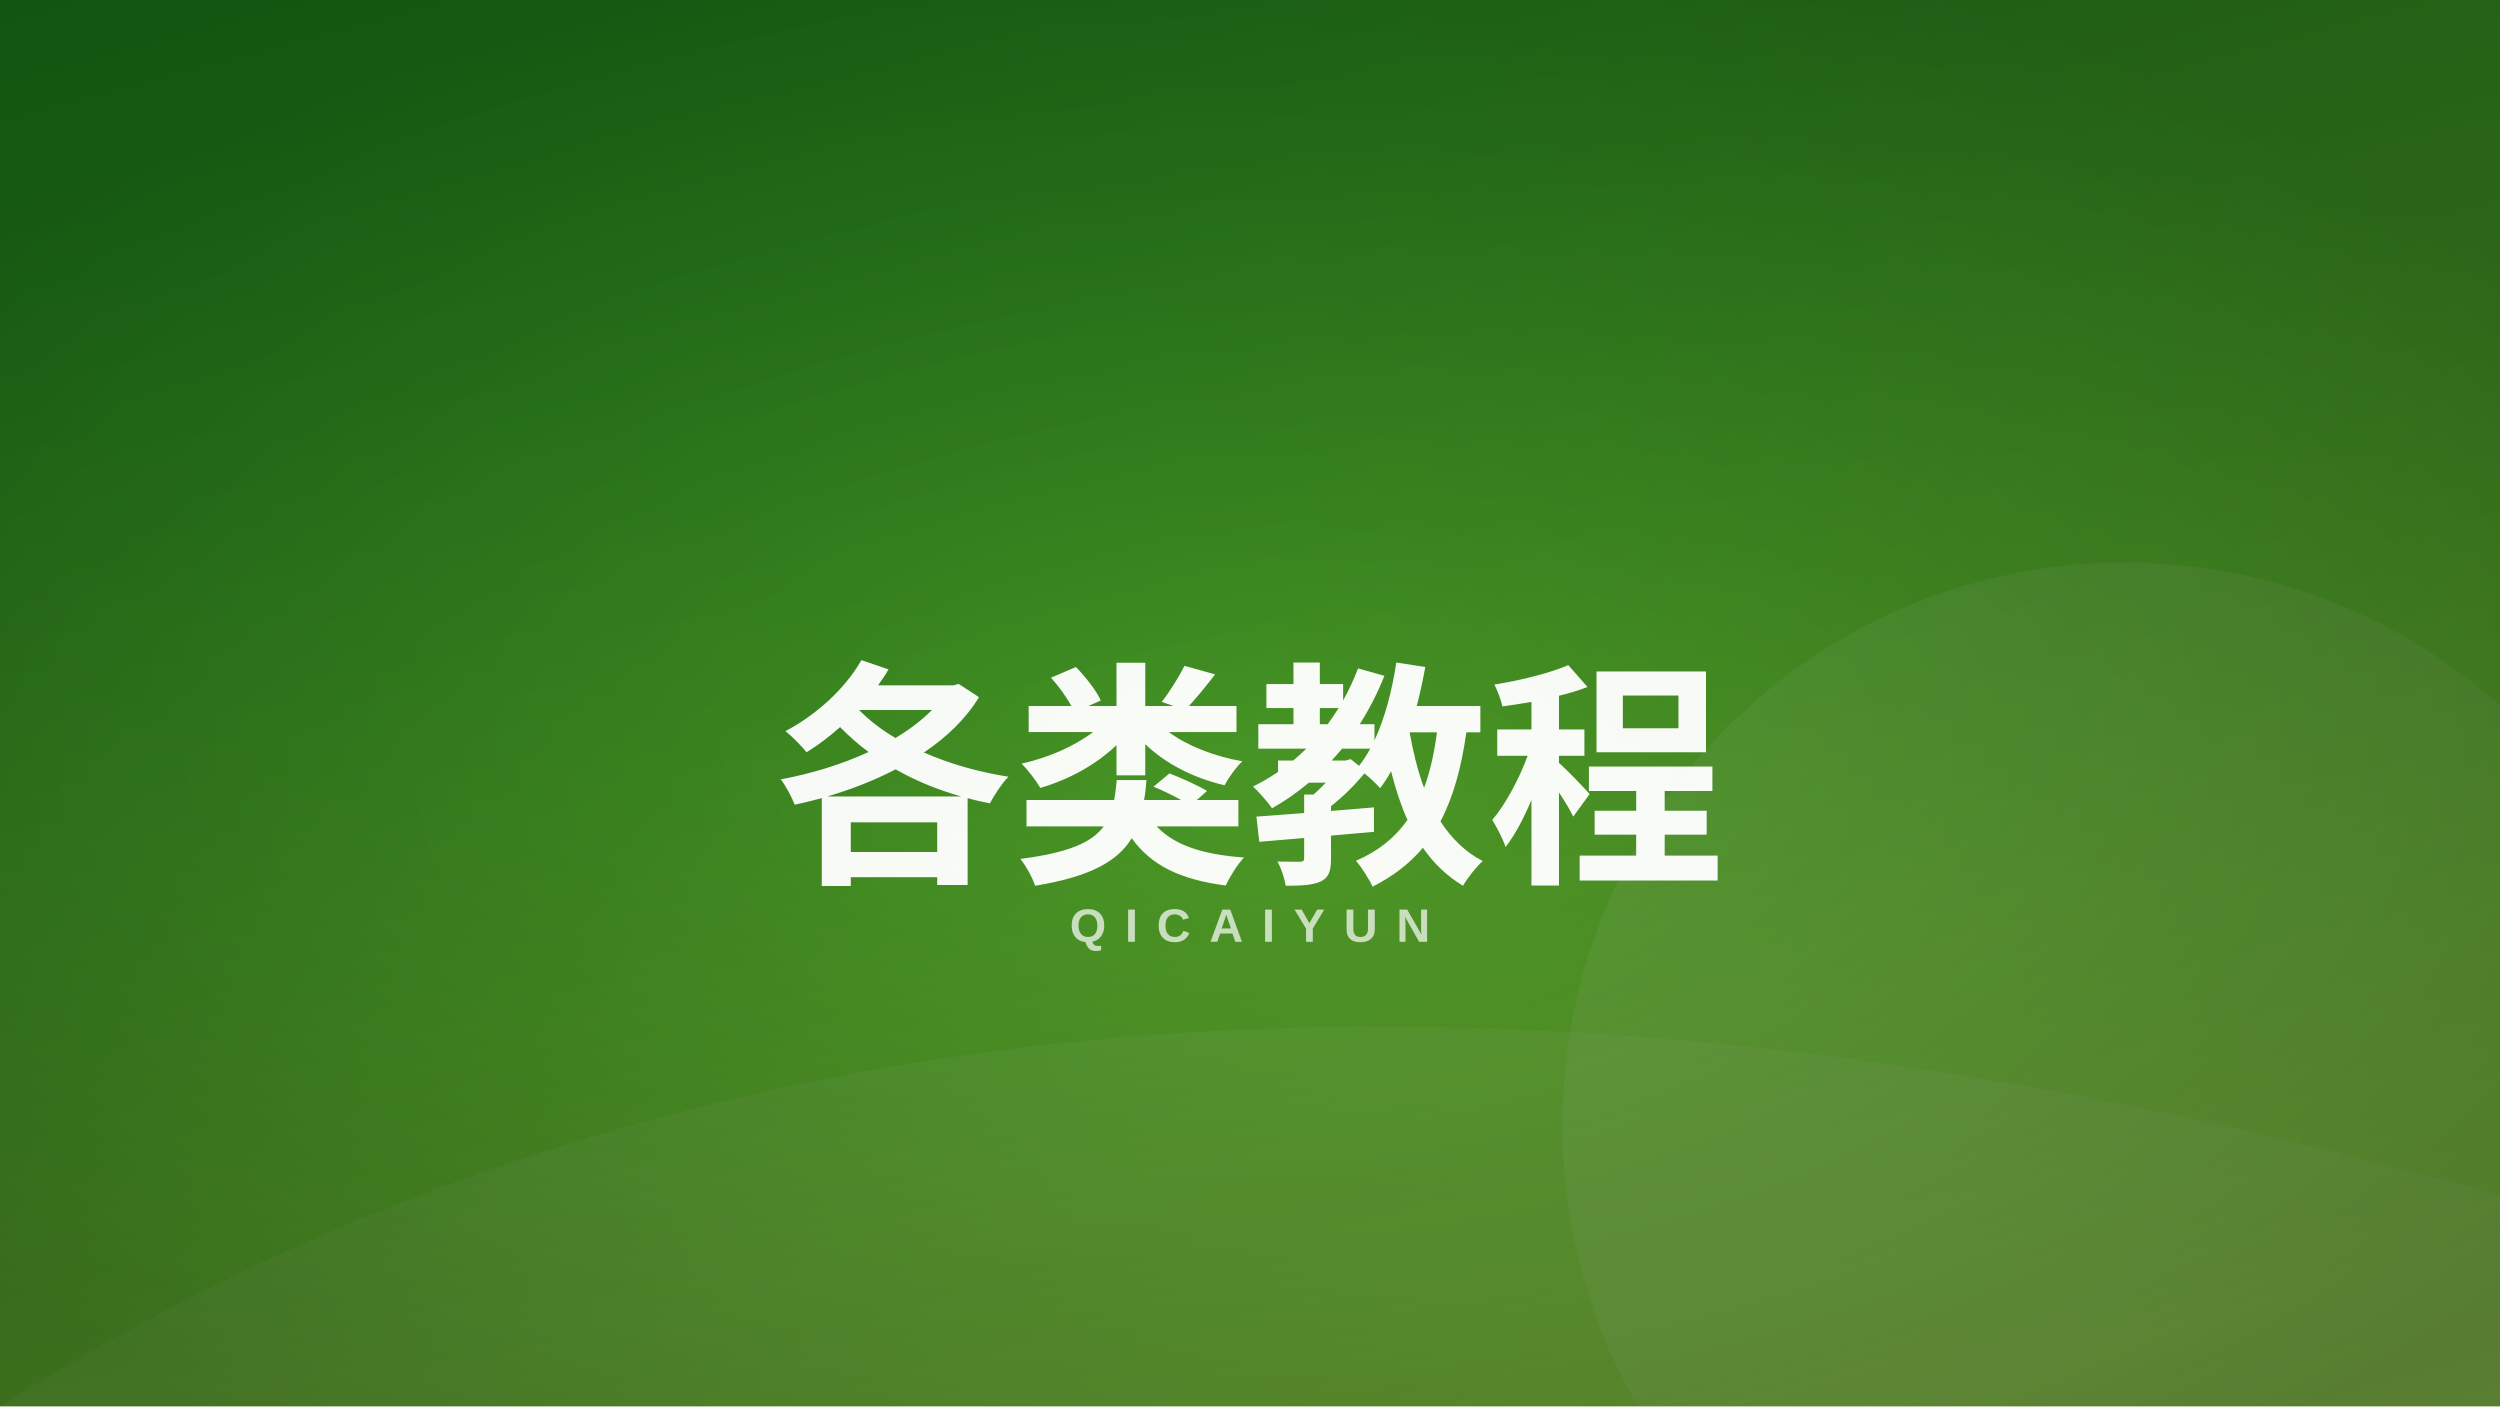
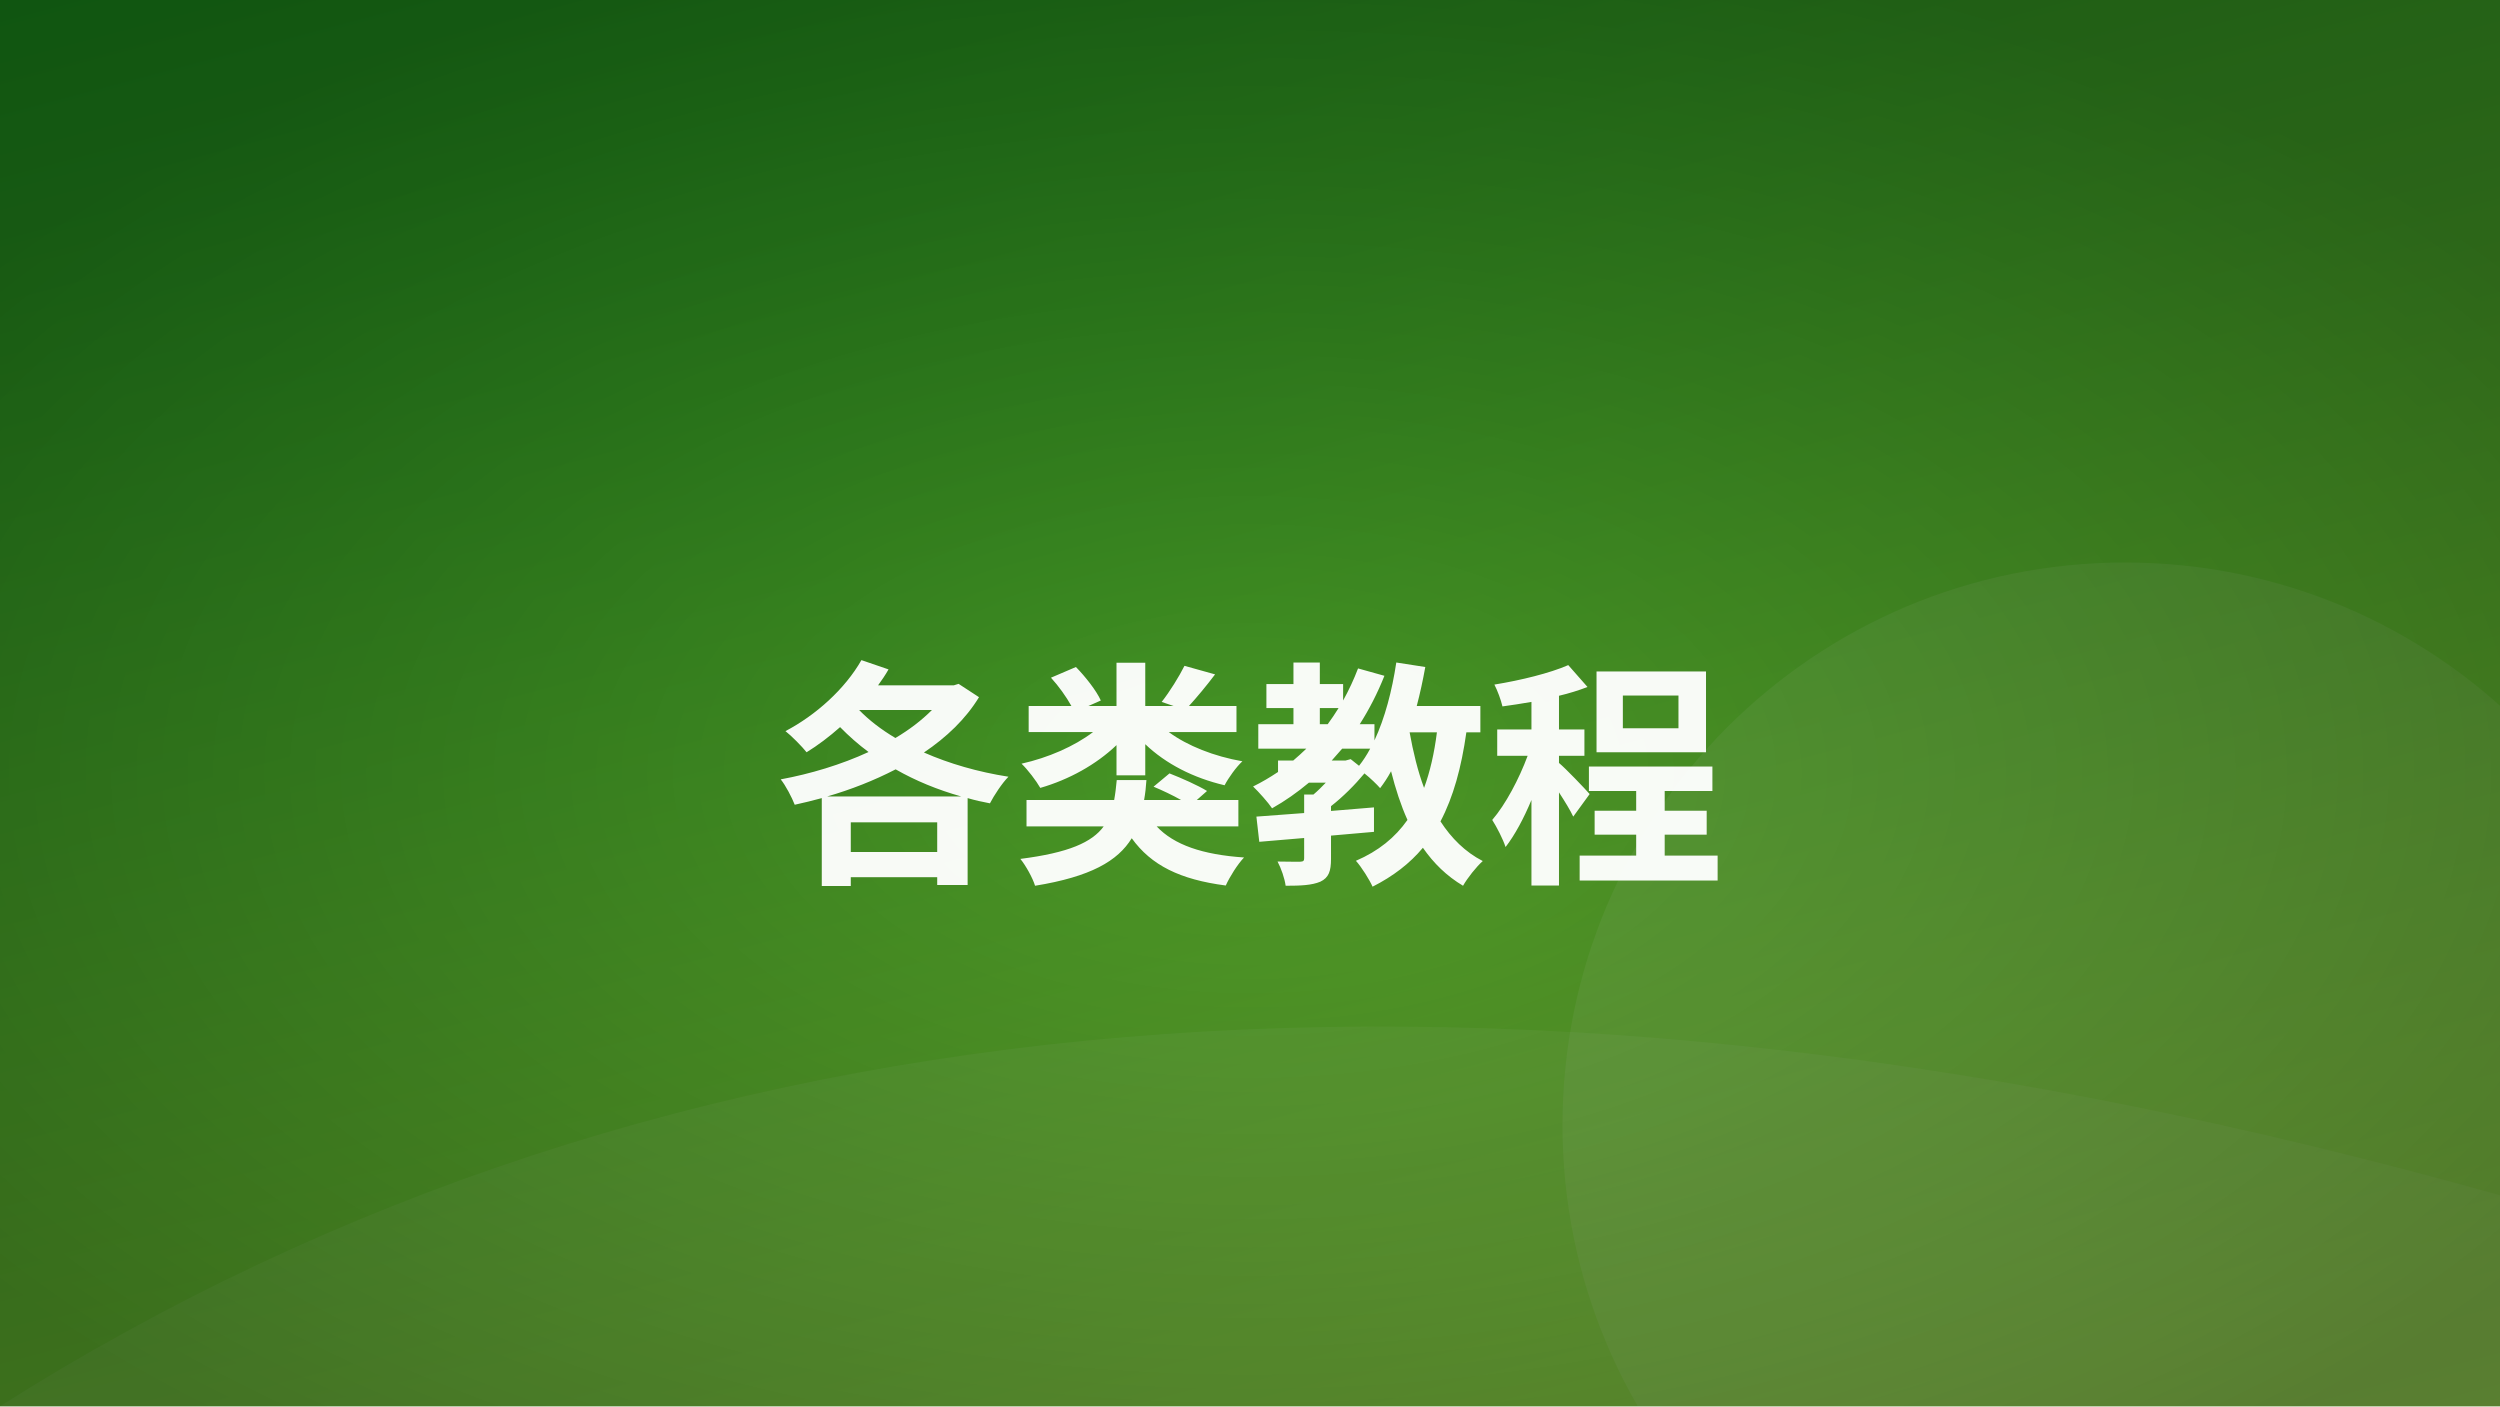
<svg xmlns="http://www.w3.org/2000/svg" viewBox="0 0 800 450" preserveAspectRatio="xMidYMid slice" role="img" aria-label="各类教程">
  <defs>
    <linearGradient id="g" x1="0" y1="0" x2="1" y2="1" gradientTransform="rotate(200 0.5 0.5)">
      <stop offset="0" stop-color="hsl(88, 66%, 54%)" />
      <stop offset="1" stop-color="hsl(122, 72%, 33%)" />
    </linearGradient>
    <radialGradient id="vig" cx="0.5" cy="0.55" r="0.62">
      <stop offset="0" stop-color="#000" stop-opacity="0.18" />
      <stop offset="1" stop-color="#000" stop-opacity="0.42" />
    </radialGradient>
  </defs>
  <rect width="800" height="450" fill="url(#g)" />
  <circle cx="680" cy="360" r="180" fill="#fff" fill-opacity="0.08" />
  <path d="M0 450 Q 320 247.5 800 382.5 L 800 450 Z" fill="#fff" fill-opacity="0.06" />
  <rect width="800" height="450" fill="url(#vig)" />
  <text x="400" y="250" text-anchor="middle" dominant-baseline="middle" font-family="'PingFang SC','Microsoft YaHei','Helvetica Neue',Arial,sans-serif" font-size="76" font-weight="800" letter-spacing="0" fill="#ffffff" fill-opacity="0.96">各类教程</text>
-   <text x="400" y="297.12" text-anchor="middle" dominant-baseline="middle" font-family="'Helvetica Neue',Arial,sans-serif" font-size="15" font-weight="600" letter-spacing="6" fill="#ffffff" fill-opacity="0.7">QICAIYUN</text>
</svg>
